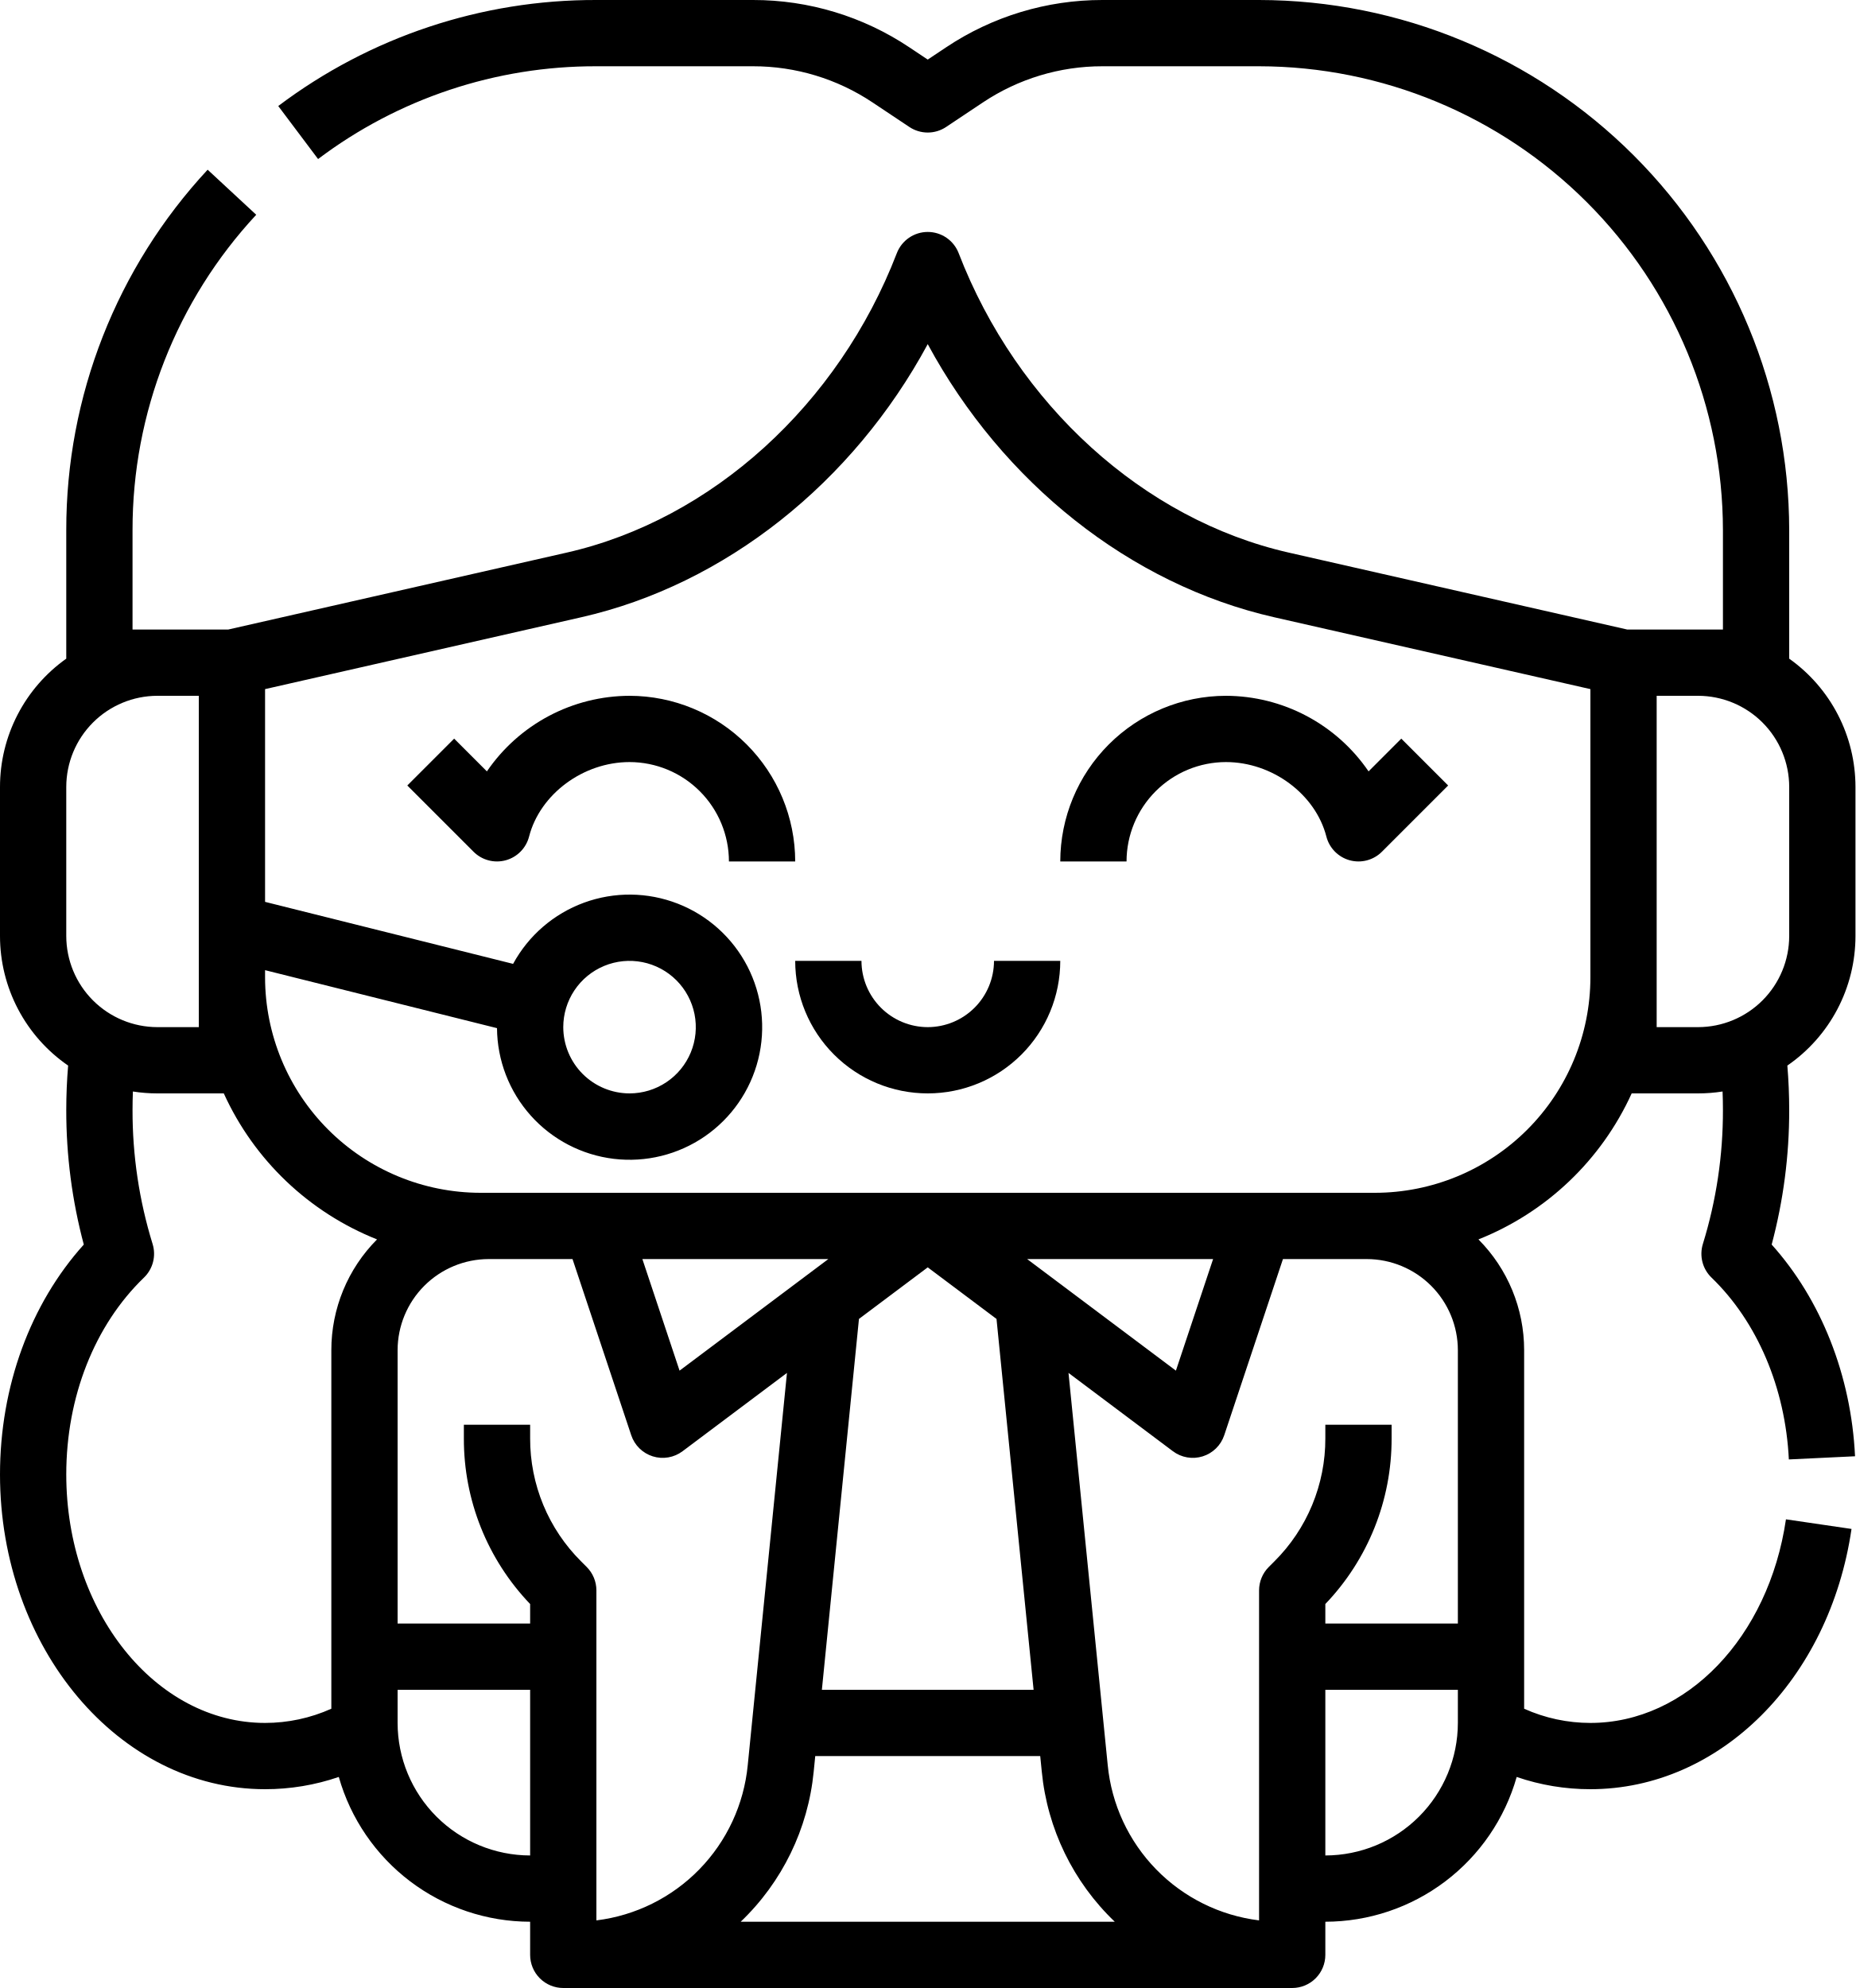
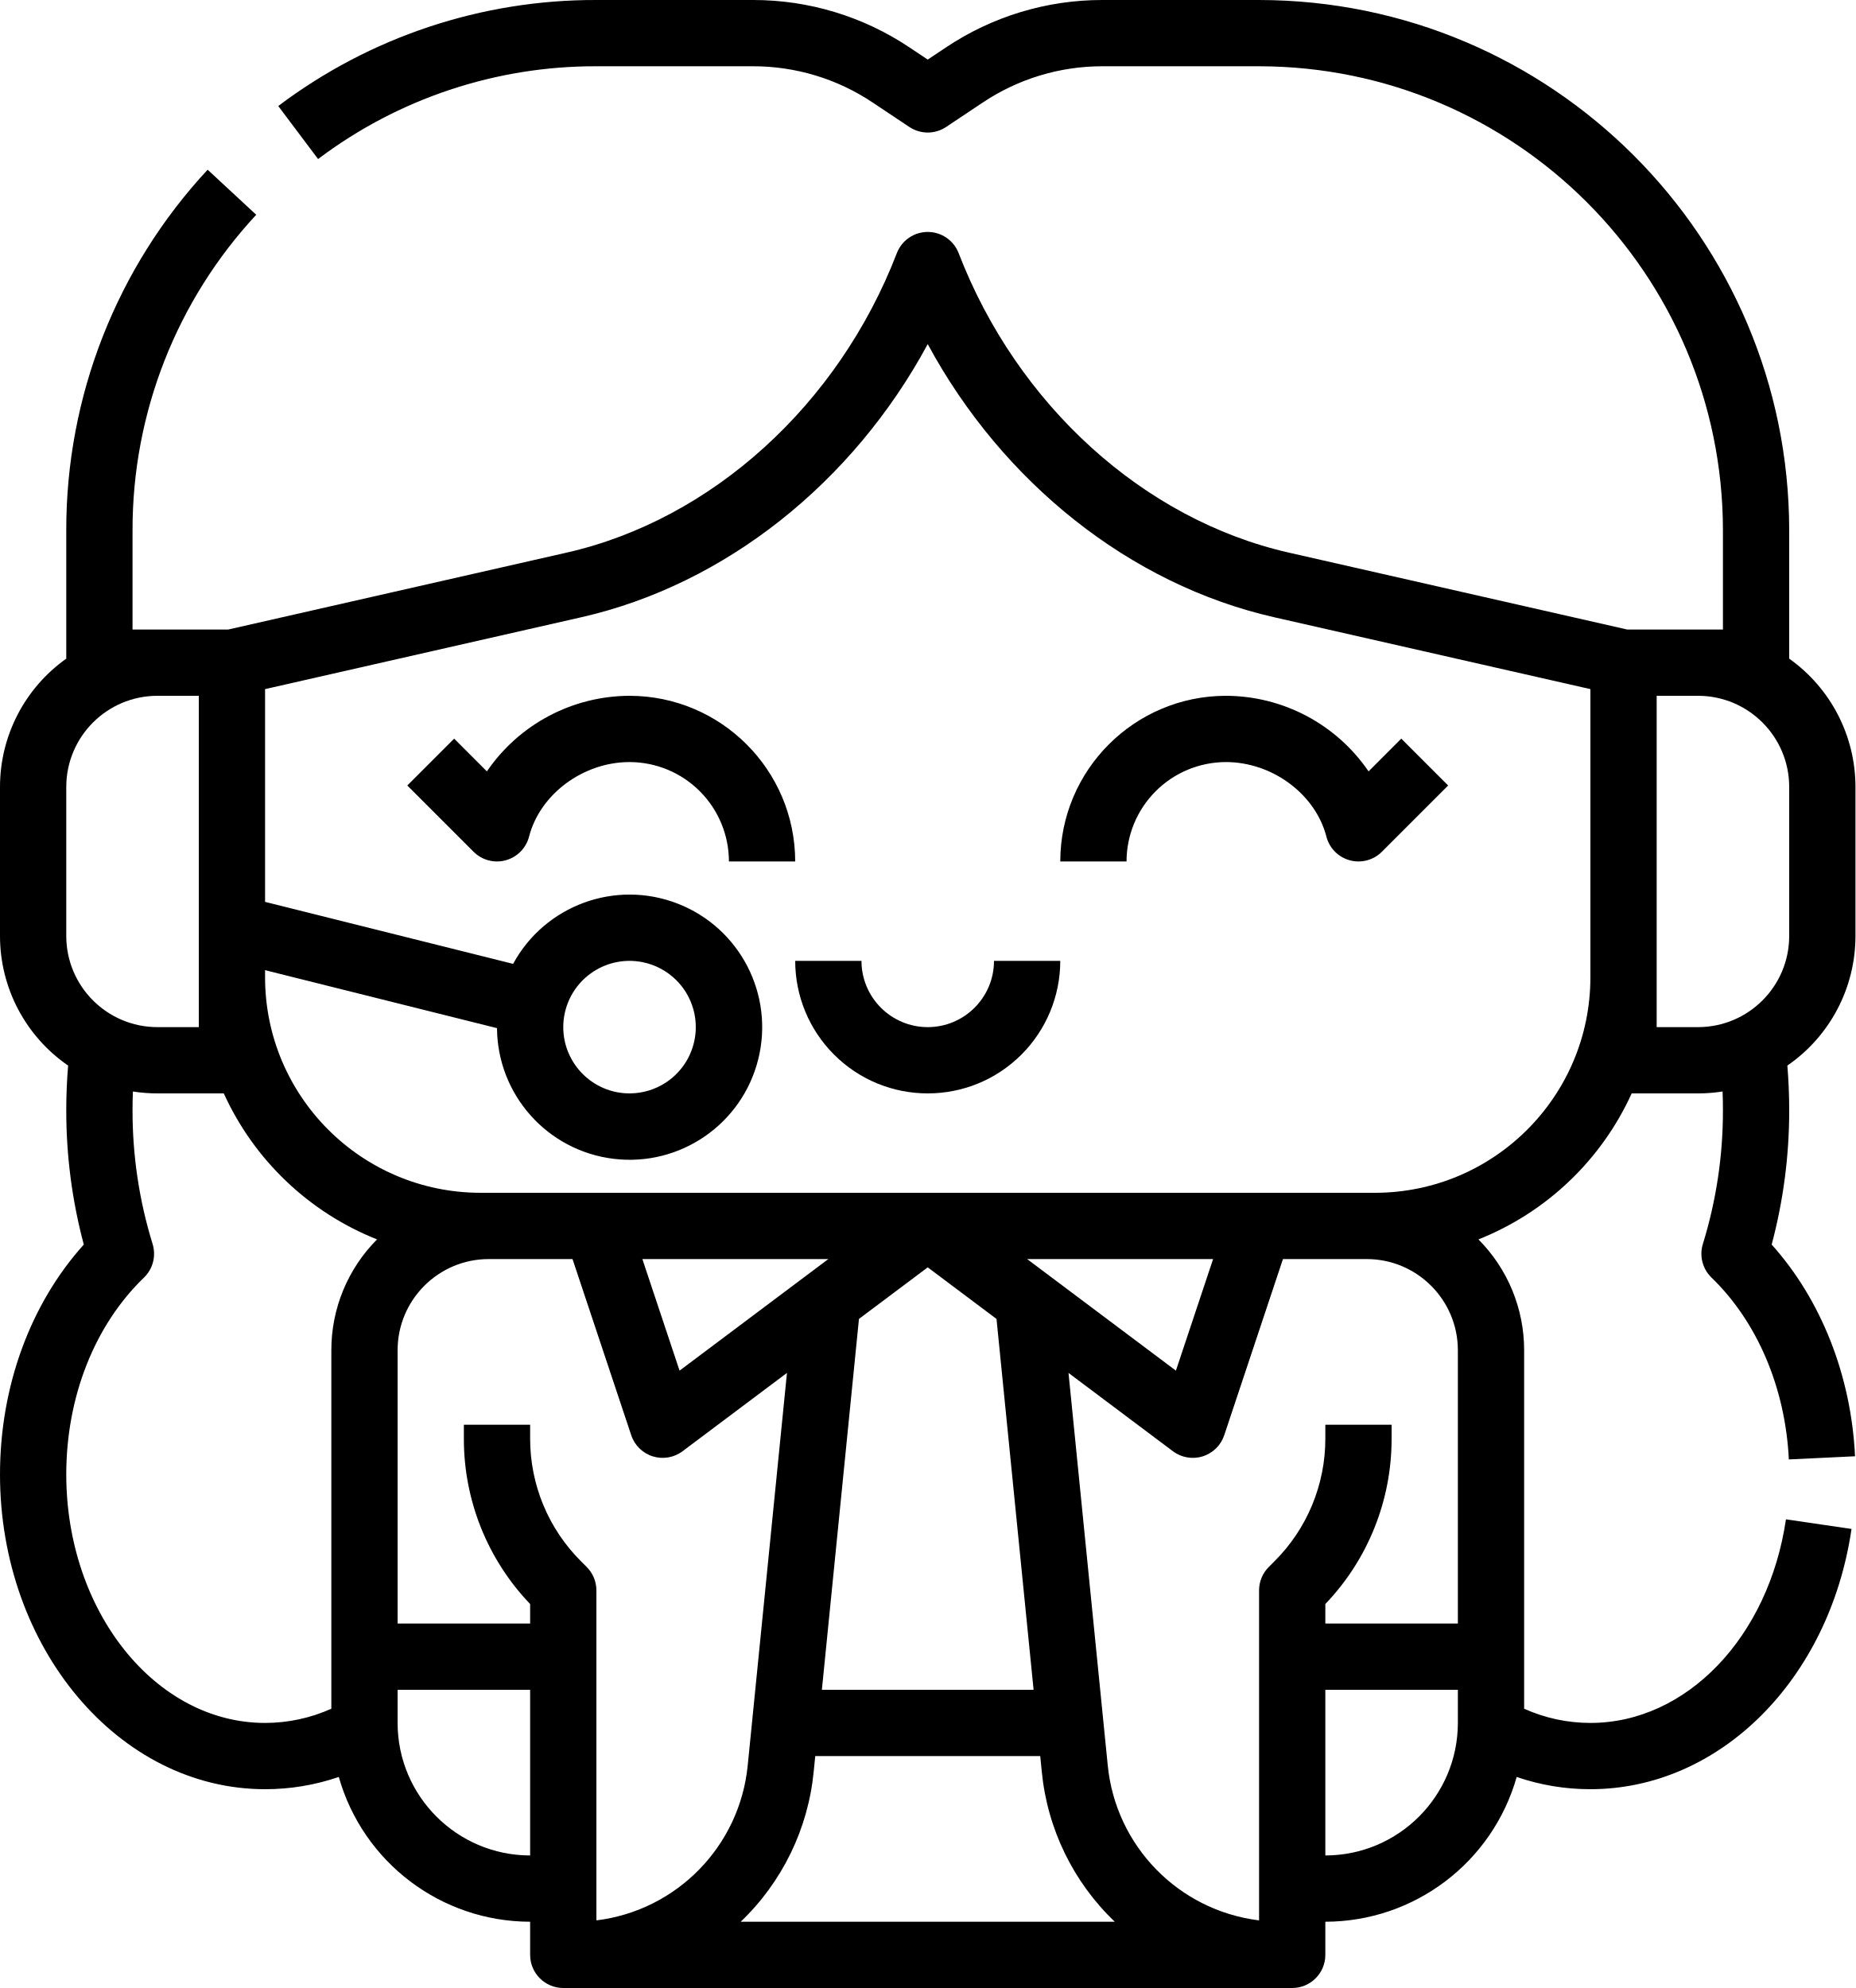
- <svg xmlns="http://www.w3.org/2000/svg" width="448" height="480" viewBox="0 0 448 480" fill="none">
-   <path d="M448 226V190C447.999 183.936 446.546 177.96 443.762 172.572C440.979 167.184 436.946 162.542 432 159.032V128C431.962 94.064 418.464 61.529 394.467 37.533C370.471 13.536 337.936 0.038 304 -4.67298e-05H266.167C252.74 -0.013 239.612 3.962 228.447 11.42L224 14.385L219.553 11.421C208.388 3.962 195.26 -0.013 181.833 -4.67298e-05H144C116.286 -0.083 89.307 8.908 67.184 25.6L76.8 38.4C96.153 23.796 119.755 15.929 144 16H181.833C192.101 15.99 202.14 19.03 210.678 24.734L219.562 30.657C220.876 31.533 222.42 32.001 224 32.001C225.58 32.001 227.124 31.533 228.438 30.657L237.322 24.733C245.86 19.03 255.899 15.99 266.167 16H304C333.694 16.034 362.162 27.844 383.159 48.841C404.156 69.838 415.966 98.306 416 128V152H392.9L311.182 133.427C276.126 125.46 245.582 97.755 231.468 61.127C230.887 59.619 229.863 58.322 228.53 57.407C227.198 56.493 225.619 56.003 224.003 56.003C222.387 56.003 220.808 56.493 219.476 57.407C218.143 58.322 217.119 59.619 216.538 61.127C202.425 97.758 171.88 125.463 136.824 133.427L55.1 152H32V128C31.963 99.754 42.635 72.544 61.865 51.855L50.135 40.975C28.157 64.62 15.959 95.718 16 128V159.032C11.055 162.542 7.021 167.184 4.238 172.572C1.454 177.96 0.001 183.936 0 190V226C0.001 232.157 1.499 238.221 4.364 243.67C7.23 249.119 11.377 253.79 16.448 257.281C16.151 260.828 16 264.424 16 268C15.982 278.972 17.405 289.898 20.231 300.5C7.32 314.837 0 334.778 0 356C0 397.907 28.71 432 64 432C70.056 432.007 76.072 431.008 81.8 429.042C84.654 439.099 90.708 447.952 99.044 454.26C107.381 460.568 117.546 463.987 128 464V472C128 474.122 128.843 476.156 130.343 477.657C131.843 479.157 133.878 480 136 480H312C314.122 480 316.157 479.157 317.657 477.657C319.157 476.156 320 474.122 320 472V464C330.454 463.987 340.619 460.568 348.955 454.26C357.292 447.953 363.345 439.1 366.2 429.044C371.928 431.009 377.944 432.008 384 432C415.192 432 441.707 405.572 447.046 369.161L431.216 366.839C427.038 395.325 407.182 416 384 416C378.484 416 373.031 414.831 368 412.569V326C368.006 315.975 364.039 306.357 356.966 299.253C373.391 292.724 386.651 280.09 393.966 264H410C411.979 264.001 413.956 263.847 415.911 263.54C415.97 265.027 416 266.513 416 268C416.025 278.964 414.393 289.868 411.159 300.344C410.719 301.76 410.681 303.271 411.049 304.707C411.418 306.144 412.178 307.45 413.246 308.479C424.285 319.124 431.089 335.125 431.913 352.379L447.896 351.615C446.964 332.124 439.696 313.778 427.768 300.499C430.595 289.898 432.017 278.971 432 268C432 264.426 431.849 260.839 431.552 257.282C436.623 253.791 440.77 249.12 443.635 243.67C446.501 238.221 447.999 232.157 448 226ZM16 190C16.007 184.167 18.327 178.575 22.451 174.451C26.575 170.327 32.167 168.007 38 168H48V248H38C32.167 247.993 26.575 245.673 22.451 241.549C18.327 237.425 16.007 231.833 16 226V190ZM16 356C16 337.292 22.836 319.971 34.754 308.479C35.822 307.45 36.582 306.144 36.95 304.707C37.319 303.271 37.281 301.76 36.84 300.344C33.606 289.868 31.975 278.964 32 268C32 266.515 32.03 265.028 32.089 263.54C34.044 263.847 36.021 264.001 38 264H54.035C61.35 280.09 74.61 292.724 91.035 299.253C83.962 306.357 79.994 315.975 80 326V412.568C74.969 414.83 69.516 415.999 64 416C37.532 416 16 389.084 16 356ZM352 392H320V387.29C330.307 376.528 336.041 362.191 336 347.29V344H320V347.29C320.015 352.808 318.936 358.274 316.825 363.372C314.714 368.47 311.612 373.099 307.7 376.99L306.345 378.345C304.844 379.844 304.001 381.879 304 384V463.677C294.552 462.513 285.784 458.164 279.14 451.347C272.497 444.53 268.376 435.651 267.457 426.177L257.989 331.489L283.2 350.4C284.214 351.161 285.394 351.669 286.644 351.884C287.893 352.099 289.176 352.014 290.386 351.636C291.596 351.259 292.699 350.598 293.603 349.711C294.508 348.823 295.189 347.733 295.59 346.53L309.766 304H330C335.833 304.007 341.425 306.327 345.549 310.451C349.673 314.575 351.993 320.167 352 326V392ZM249.56 408H198.44L207.394 318.454L224 306L240.606 318.454L249.56 408ZM283.921 330.94L248 304H292.9L283.921 330.94ZM164.079 330.94L155.1 304H200L164.079 330.94ZM138.234 304L152.41 346.53C152.811 347.733 153.492 348.823 154.397 349.711C155.301 350.598 156.404 351.259 157.614 351.636C158.824 352.014 160.107 352.099 161.356 351.884C162.606 351.669 163.786 351.161 164.8 350.4L190.011 331.491L180.543 426.179C179.624 435.653 175.502 444.531 168.859 451.348C162.216 458.164 153.447 462.513 144 463.677V384C144 382.949 143.793 381.909 143.391 380.938C142.989 379.968 142.4 379.086 141.657 378.343L140.301 376.987C136.389 373.096 133.287 368.467 131.176 363.369C129.065 358.271 127.985 352.805 128.001 347.287V344H112V347.29C111.958 362.191 117.693 376.528 128 387.29V392H96V326C96.007 320.167 98.327 314.575 102.451 310.451C106.575 306.327 112.167 304.007 118 304H138.234ZM96 416V408H128V448C119.516 447.99 111.382 444.616 105.383 438.617C99.384 432.618 96.01 424.484 96 416ZM178.841 464C188.865 454.424 195.118 441.568 196.463 427.771L196.84 424H251.16L251.537 427.771C252.882 441.568 259.135 454.424 269.159 464H178.841ZM352 416C351.99 424.484 348.616 432.618 342.617 438.617C336.618 444.616 328.484 447.99 320 448V408H352V416ZM332 288H116C102.214 287.984 88.996 282.501 79.248 272.752C69.499 263.004 64.016 249.786 64 236V234.246L120 248.246C120.057 256.038 122.953 263.542 128.147 269.351C133.341 275.16 140.475 278.875 148.212 279.801C155.949 280.726 163.758 278.797 170.175 274.377C176.592 269.956 181.176 263.347 183.069 255.788C184.961 248.229 184.032 240.239 180.455 233.317C176.877 226.394 170.898 221.014 163.638 218.184C156.377 215.355 148.334 215.27 141.016 217.947C133.698 220.624 127.607 225.878 123.886 232.724L64 217.754V166.386L140.367 149.03C175.141 141.13 205.959 116.496 224 83.089C242.041 116.496 272.859 141.127 307.632 149.03L384 166.386V236C383.984 249.786 378.501 263.004 368.752 272.752C359.004 282.501 345.786 287.984 332 288ZM136 248C136 244.835 136.938 241.742 138.696 239.111C140.455 236.48 142.953 234.429 145.877 233.218C148.801 232.007 152.018 231.69 155.121 232.307C158.225 232.925 161.076 234.449 163.314 236.686C165.551 238.924 167.075 241.775 167.693 244.878C168.31 247.982 167.993 251.199 166.782 254.123C165.571 257.047 163.52 259.545 160.889 261.303C158.258 263.062 155.165 264 152 264C147.758 263.995 143.691 262.308 140.692 259.308C137.692 256.309 136.005 252.242 136 248ZM432 226C431.993 231.833 429.673 237.425 425.549 241.549C421.425 245.673 415.833 247.993 410 248H400V168H410C415.833 168.007 421.425 170.327 425.549 174.451C429.673 178.575 431.993 184.167 432 190V226Z" fill="black" />
-   <path d="M152 168C145.21 168.018 138.526 169.689 132.526 172.868C126.526 176.048 121.39 180.64 117.562 186.248L109.657 178.343L98.343 189.657L114.343 205.657C115.341 206.654 116.584 207.369 117.948 207.73C119.311 208.091 120.745 208.085 122.106 207.714C123.466 207.342 124.704 206.617 125.694 205.612C126.684 204.608 127.391 203.36 127.743 201.994C130.388 191.736 140.814 184 152 184C158.363 184.007 164.463 186.538 168.962 191.038C173.462 195.537 175.993 201.637 176 208H192C191.988 197.395 187.77 187.228 180.271 179.729C172.772 172.23 162.605 168.012 152 168Z" fill="black" />
-   <path d="M330.438 186.248C326.61 180.64 321.474 176.048 315.474 172.868C309.474 169.689 302.79 168.018 296 168C285.395 168.012 275.228 172.23 267.729 179.729C260.23 187.228 256.012 197.395 256 208H272C272.007 201.637 274.538 195.537 279.038 191.038C283.537 186.538 289.637 184.007 296 184C307.186 184 317.612 191.736 320.253 201.994C320.605 203.36 321.312 204.608 322.302 205.612C323.292 206.617 324.53 207.342 325.89 207.714C327.251 208.085 328.685 208.091 330.048 207.73C331.412 207.369 332.655 206.654 333.653 205.657L349.653 189.657L338.339 178.343L330.438 186.248Z" fill="black" />
-   <path d="M224 248C219.758 247.995 215.691 246.308 212.692 243.308C209.692 240.309 208.005 236.242 208 232H192C192 240.487 195.371 248.626 201.373 254.627C207.374 260.629 215.513 264 224 264C232.487 264 240.626 260.629 246.627 254.627C252.629 248.626 256 240.487 256 232H240C239.995 236.242 238.308 240.309 235.308 243.308C232.309 246.308 228.242 247.995 224 248Z" fill="black" />
+ <svg xmlns="http://www.w3.org/2000/svg" fill="none" viewBox="0 0 448 480">
+   <path fill="#000" d="M448 226v-36a37.98 37.98 0 00-16-30.968V128A128.143 128.143 0 00304 0h-37.833a67.785 67.785 0 00-37.72 11.42L224 14.385l-4.447-2.964A67.779 67.779 0 00181.833 0H144a126.913 126.913 0 00-76.816 25.6L76.8 38.4A111.026 111.026 0 01144 16h37.833a51.834 51.834 0 0128.845 8.734l8.884 5.923a7.999 7.999 0 008.876 0l8.884-5.924A51.84 51.84 0 01266.167 16H304a112.127 112.127 0 01112 112v24h-23.1l-81.718-18.573c-35.056-7.967-65.6-35.672-79.714-72.3a7.996 7.996 0 00-7.465-5.124 7.999 7.999 0 00-7.465 5.124c-14.113 36.63-44.658 64.336-79.714 72.3L55.1 152H32v-24a111.635 111.635 0 0129.865-76.145l-11.73-10.88A127.586 127.586 0 0016 128v31.032A37.981 37.981 0 000 190v36a37.984 37.984 0 0016.448 31.281A128.821 128.821 0 0016 268a125.404 125.404 0 004.231 32.5C7.32 314.837 0 334.778 0 356c0 41.907 28.71 76 64 76a54.638 54.638 0 0017.8-2.958A48.087 48.087 0 00128 464v8a8.002 8.002 0 008 8h176a8 8 0 008-8v-8a48.083 48.083 0 0046.2-34.956A54.636 54.636 0 00384 432c31.192 0 57.707-26.428 63.046-62.839l-15.83-2.322C427.038 395.325 407.182 416 384 416a39.016 39.016 0 01-16-3.431V326a37.875 37.875 0 00-11.034-26.747 68.399 68.399 0 0037-35.253H410a37.986 37.986 0 005.911-.46c.059 1.487.089 2.973.089 4.46a108.808 108.808 0 01-4.841 32.344 8.007 8.007 0 002.087 8.135c11.039 10.645 17.843 26.646 18.667 43.9l15.983-.764c-.932-19.491-8.2-37.837-20.128-51.116A125.376 125.376 0 00432 268c0-3.574-.151-7.161-.448-10.718A37.983 37.983 0 00448 226zM16 190a22.024 22.024 0 0122-22h10v80H38a22.028 22.028 0 01-22-22v-36zm0 166c0-18.708 6.836-36.029 18.754-47.521a7.997 7.997 0 002.086-8.135A108.814 108.814 0 0132 268c0-1.485.03-2.972.089-4.46 1.955.307 3.932.461 5.911.46h16.035a68.4 68.4 0 0037 35.253A37.876 37.876 0 0080 326v86.568A39.033 39.033 0 0164 416c-26.468 0-48-26.916-48-60zm336 36h-32v-4.71a57.6 57.6 0 0016-40V344h-16v3.29a41.738 41.738 0 01-12.3 29.7l-1.355 1.355A7.998 7.998 0 00304 384v79.677a41.857 41.857 0 01-36.543-37.5l-9.468-94.688L283.2 350.4a7.993 7.993 0 007.186 1.236 7.989 7.989 0 005.204-5.106L309.766 304H330a22.027 22.027 0 0122 22v66zm-102.44 16h-51.12l8.954-89.546L224 306l16.606 12.454L249.56 408zm34.361-77.06L248 304h44.9l-8.979 26.94zm-119.842 0L155.1 304H200l-35.921 26.94zM138.234 304l14.176 42.53a8 8 0 0012.39 3.87l25.211-18.909-9.468 94.688A41.855 41.855 0 01144 463.677V384a8.003 8.003 0 00-2.343-5.657l-1.356-1.356a41.72 41.72 0 01-12.3-29.7V344H112v3.29a57.596 57.596 0 0016 40V392H96v-66a22.024 22.024 0 0122-22h20.234zM96 416v-8h32v40a32.038 32.038 0 01-32-32zm82.841 48a57.869 57.869 0 0017.622-36.229l.377-3.771h54.32l.377 3.771A57.869 57.869 0 00269.159 464h-90.318zM352 416a32.038 32.038 0 01-32 32v-40h32v8zm-20-128H116a52.06 52.06 0 01-52-52v-1.754l56 14a32.014 32.014 0 103.886-15.522L64 217.754v-51.368l76.367-17.356c34.774-7.9 65.592-32.534 83.633-65.941 18.041 33.407 48.859 58.038 83.632 65.941L384 166.386V236a52.058 52.058 0 01-52 52zm-196-40a15.998 15.998 0 0119.121-15.693 16.012 16.012 0 018.193 4.379 16.005 16.005 0 01-2.425 24.617A15.991 15.991 0 01152 264a16.016 16.016 0 01-16-16zm296-22a22.027 22.027 0 01-22 22h-10v-80h10a22.027 22.027 0 0122 22v36z" />
+   <path fill="#000" d="M152 168a41.833 41.833 0 00-34.438 18.248l-7.905-7.905-11.314 11.314 16 16a7.993 7.993 0 007.763 2.057 7.999 7.999 0 005.637-5.72C130.388 191.736 140.814 184 152 184a24.022 24.022 0 0116.962 7.038A24.022 24.022 0 01176 208h16a40.045 40.045 0 00-40-40zM330.438 186.248A41.833 41.833 0 00296 168a40.045 40.045 0 00-40 40h16a24.022 24.022 0 017.038-16.962A24.022 24.022 0 01296 184c11.186 0 21.612 7.736 24.253 17.994a7.999 7.999 0 0013.4 3.663l16-16-11.314-11.314-7.901 7.905zM224 248a16.016 16.016 0 01-16-16h-16a31.996 31.996 0 009.373 22.627 31.996 31.996 0 0045.254 0A31.996 31.996 0 00256 232h-16a16.016 16.016 0 01-16 16z" />
</svg>
